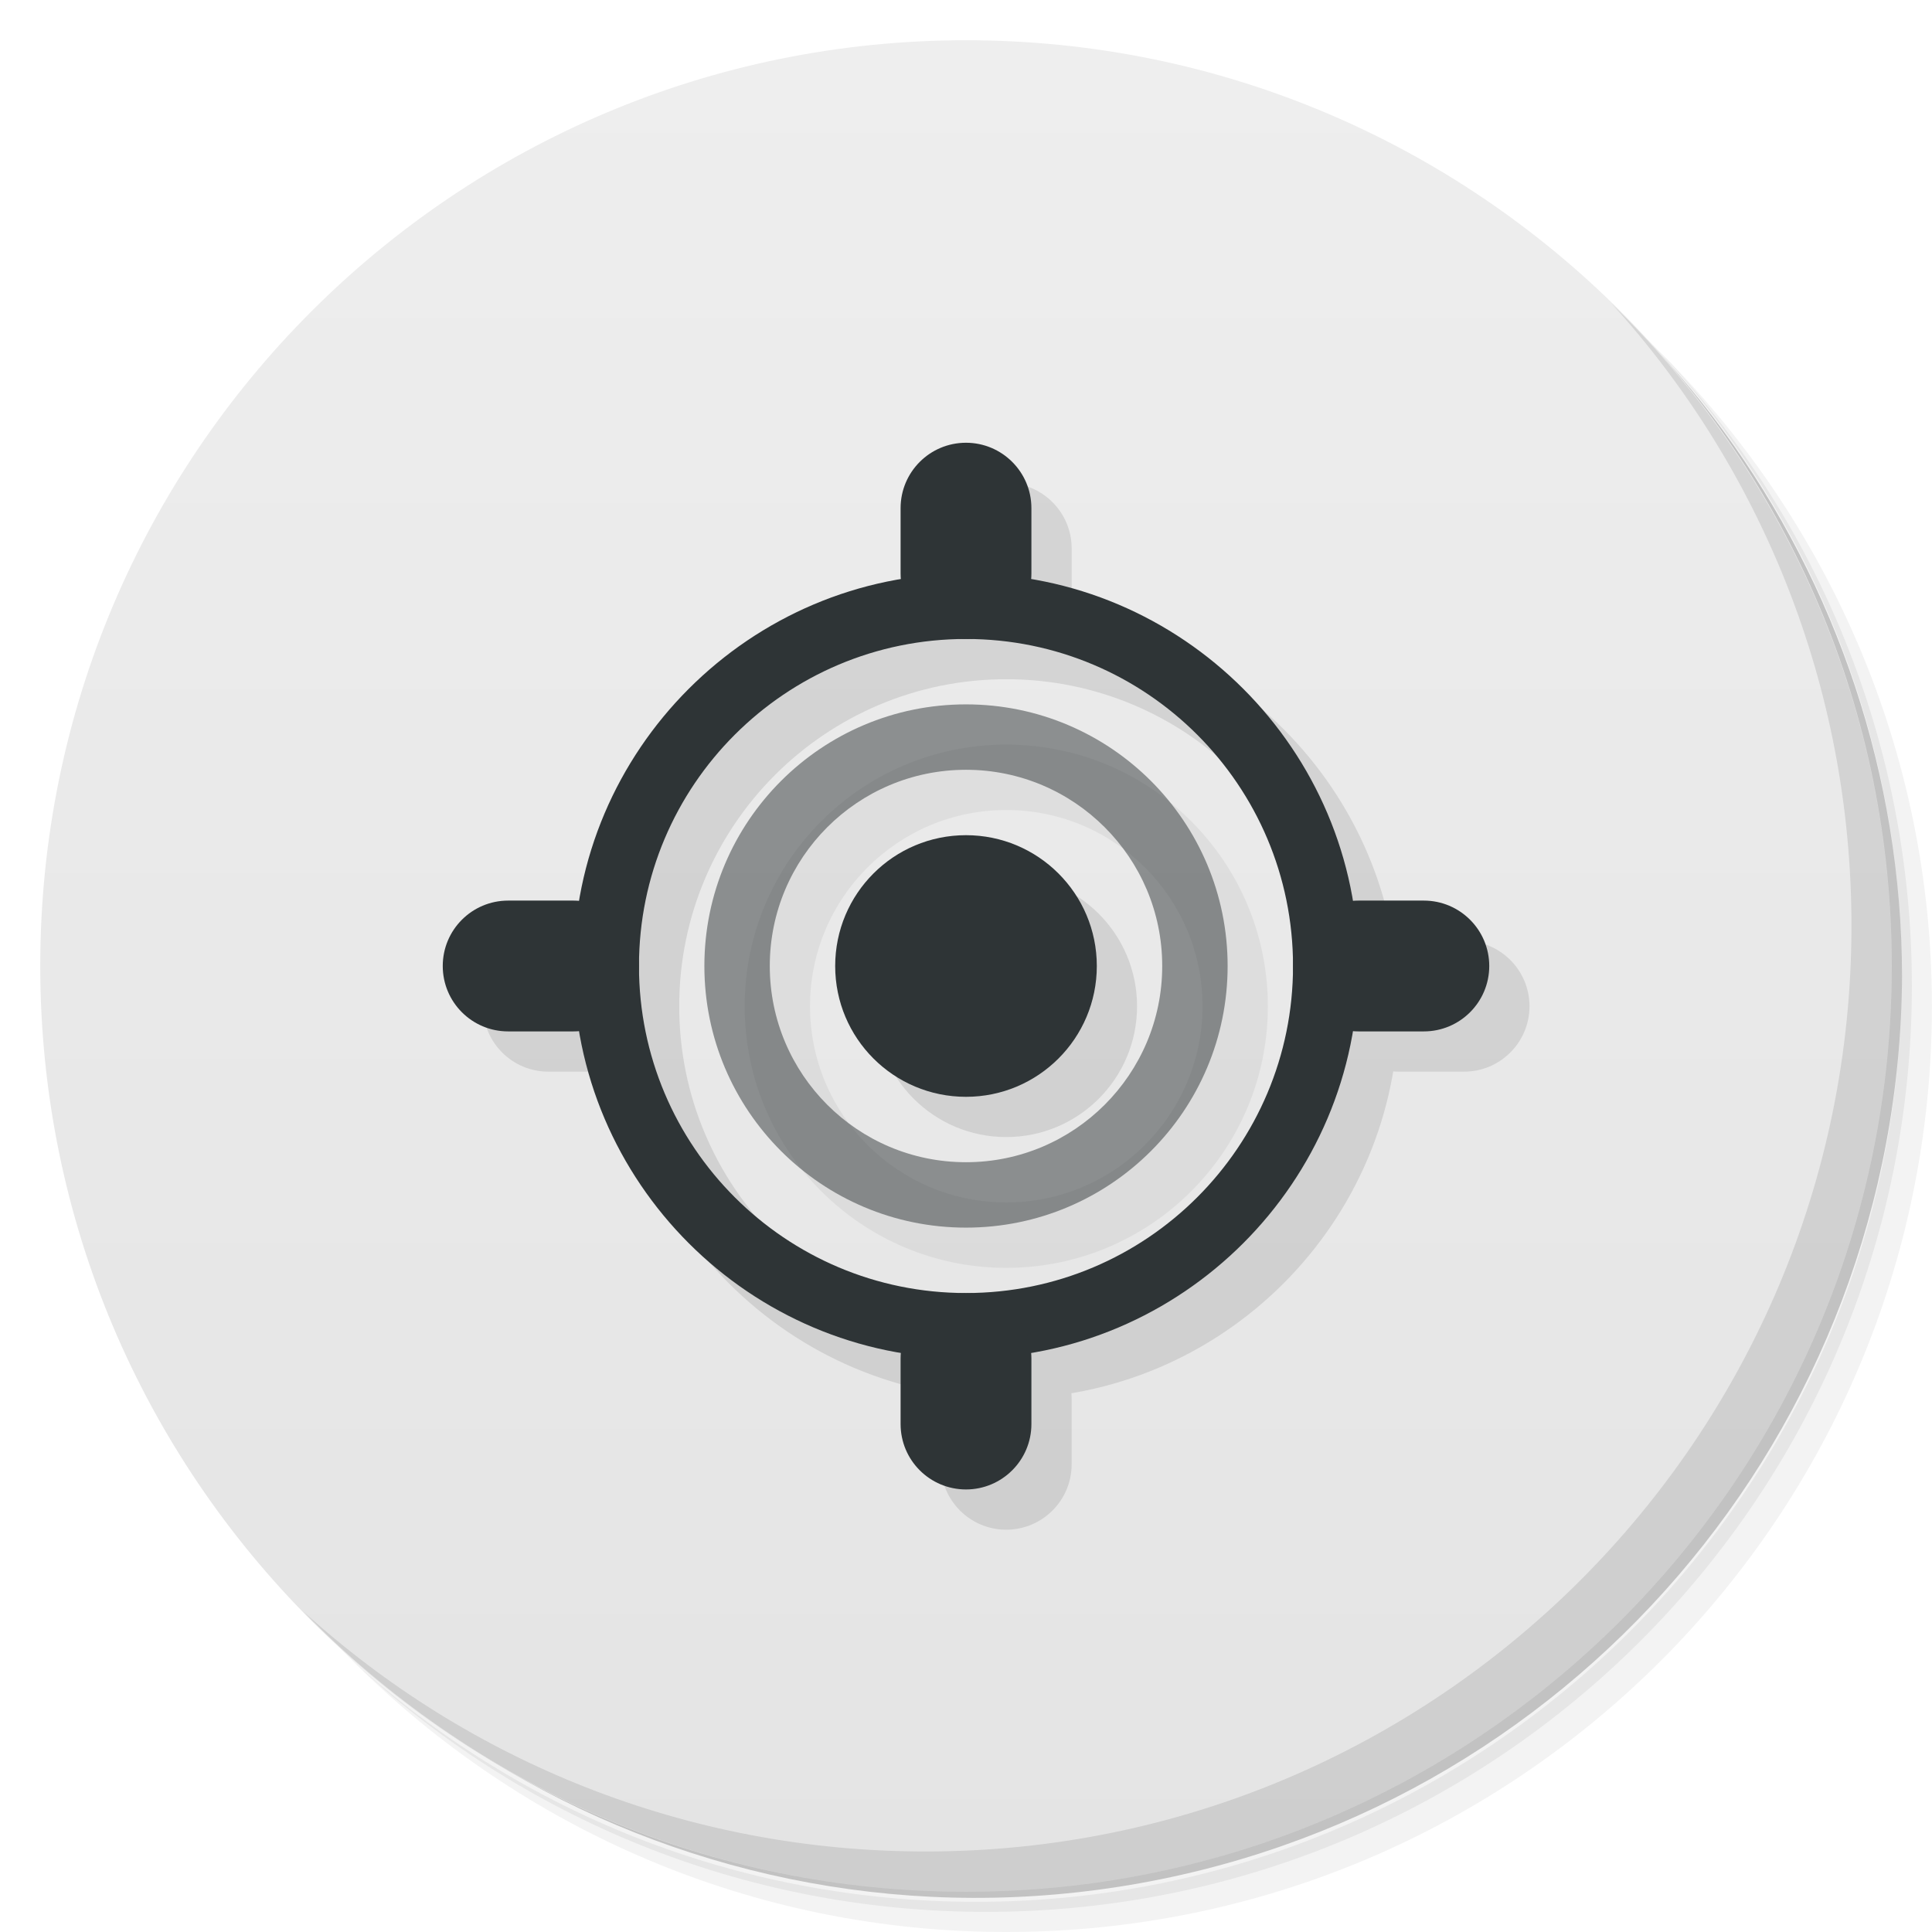
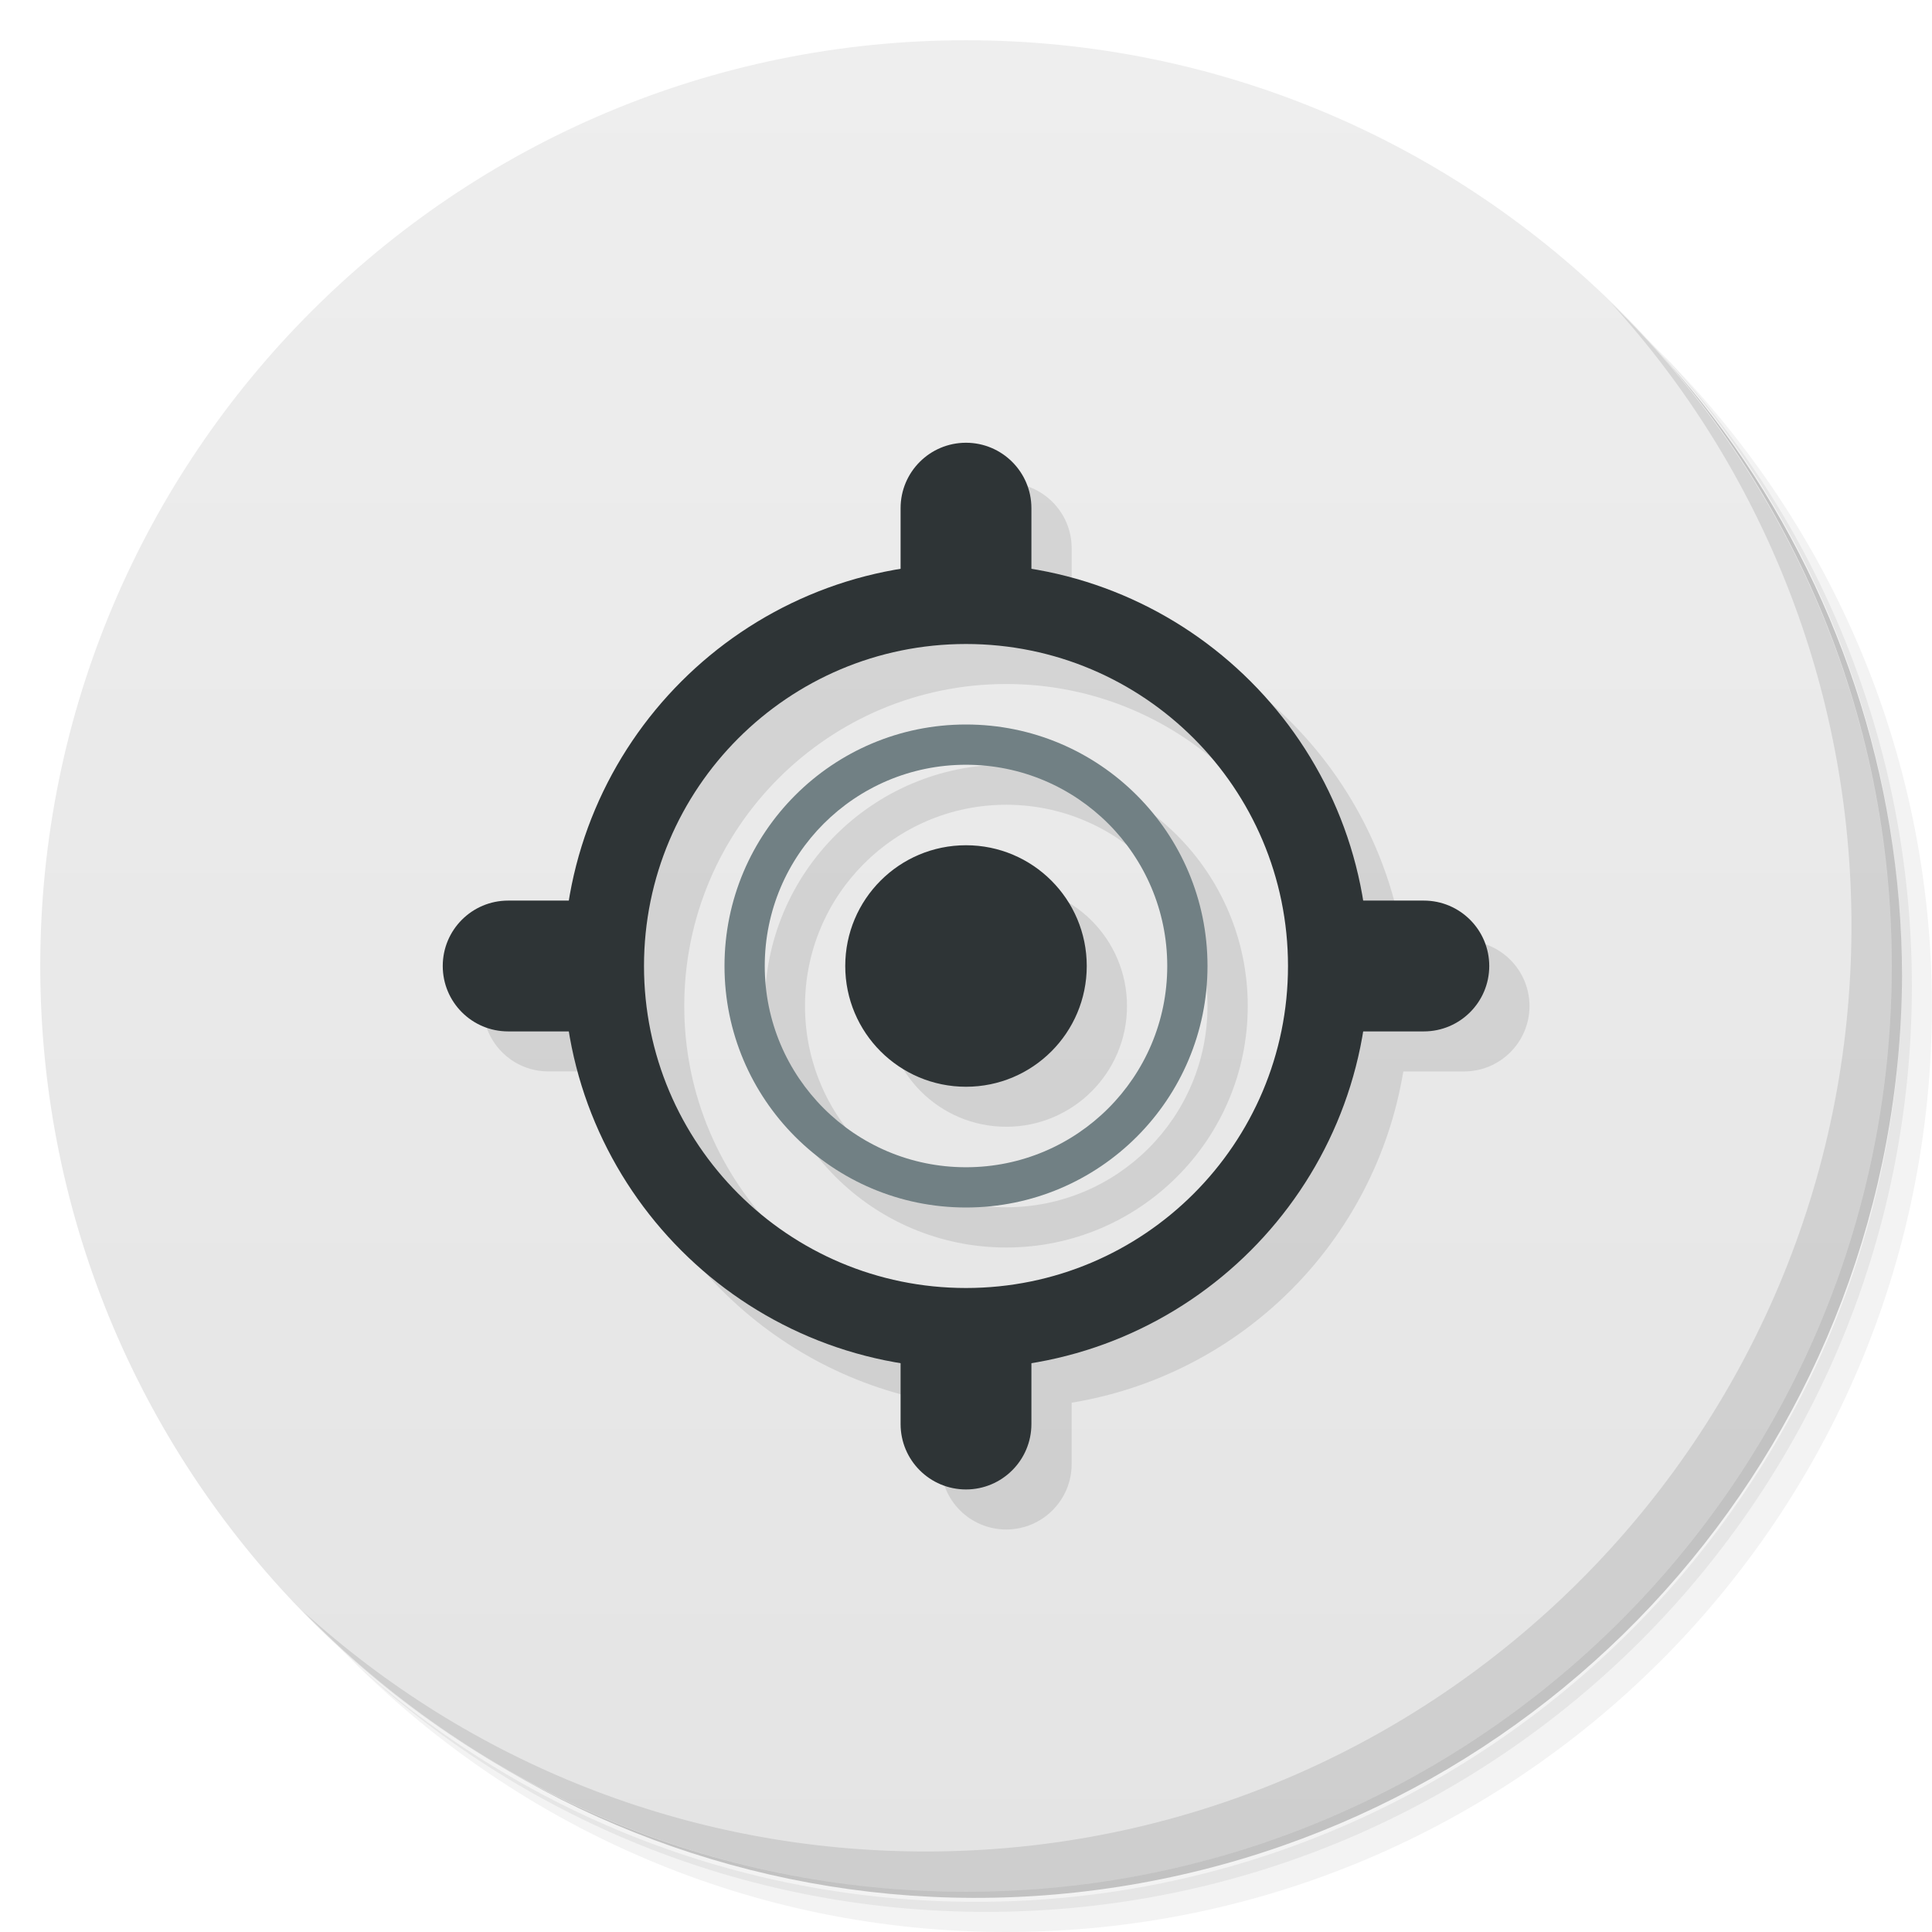
<svg xmlns="http://www.w3.org/2000/svg" viewBox="0 0 48 48">
  <defs>
    <linearGradient id="linearGradient3764" x1="1" x2="47" gradientUnits="userSpaceOnUse" gradientTransform="matrix(0,-1,1,0,-1.5e-6,48)">
      <stop style="stop-color:#e4e4e4;stop-opacity:1" />
      <stop offset="1" style="stop-color:#eee;stop-opacity:1" />
    </linearGradient>
  </defs>
  <g>
    <path d="m 36.31 5 c 5.859 4.062 9.688 10.831 9.688 18.5 c 0 12.426 -10.07 22.5 -22.5 22.5 c -7.669 0 -14.438 -3.828 -18.5 -9.688 c 1.037 1.822 2.306 3.499 3.781 4.969 c 4.085 3.712 9.514 5.969 15.469 5.969 c 12.703 0 23 -10.298 23 -23 c 0 -5.954 -2.256 -11.384 -5.969 -15.469 c -1.469 -1.475 -3.147 -2.744 -4.969 -3.781 z m 4.969 3.781 c 3.854 4.113 6.219 9.637 6.219 15.719 c 0 12.703 -10.297 23 -23 23 c -6.081 0 -11.606 -2.364 -15.719 -6.219 c 4.16 4.144 9.883 6.719 16.219 6.719 c 12.703 0 23 -10.298 23 -23 c 0 -6.335 -2.575 -12.06 -6.719 -16.219 z" style="opacity:0.05" />
    <path d="m 41.28 8.781 c 3.712 4.085 5.969 9.514 5.969 15.469 c 0 12.703 -10.297 23 -23 23 c -5.954 0 -11.384 -2.256 -15.469 -5.969 c 4.113 3.854 9.637 6.219 15.719 6.219 c 12.703 0 23 -10.298 23 -23 c 0 -6.081 -2.364 -11.606 -6.219 -15.719 z" style="opacity:0.1" />
    <path d="m 31.25 2.375 c 8.615 3.154 14.75 11.417 14.75 21.13 c 0 12.426 -10.07 22.5 -22.5 22.5 c -9.708 0 -17.971 -6.135 -21.12 -14.75 a 23 23 0 0 0 44.875 -7 a 23 23 0 0 0 -16 -21.875 z" style="opacity:0.2" />
  </g>
  <g>
    <path d="m 24 1 c 12.703 0 23 10.297 23 23 c 0 12.703 -10.297 23 -23 23 -12.703 0 -23 -10.297 -23 -23 0 -12.703 10.297 -23 23 -23 z" style="fill:url(#linearGradient3764);fill-opacity:1" />
  </g>
  <g>
    <g>
      <g transform="translate(1,1)">
        <g style="opacity:0.1">
-           <g>
-             <path d="m 24 14.25 c -5.367 0 -9.75 4.383 -9.75 9.75 c 0 5.367 4.383 9.75 9.75 9.75 c 5.367 0 9.75 -4.383 9.75 -9.75 c 0 -5.367 -4.383 -9.75 -9.75 -9.75 m 0 1.625 c 4.488 0 8.125 3.637 8.125 8.125 c 0 4.488 -3.637 8.125 -8.125 8.125 c -4.488 0 -8.125 -3.637 -8.125 -8.125 c 0 -4.488 3.637 -8.125 8.125 -8.125 m 0 0" style="fill:#000;fill-opacity:1;stroke:none;fill-rule:nonzero" />
-             <path d="m 24 17.5 c -3.59 0 -6.5 2.91 -6.5 6.5 c 0 3.59 2.91 6.5 6.5 6.5 c 3.59 0 6.5 -2.91 6.5 -6.5 c 0 -3.59 -2.91 -6.5 -6.5 -6.5 m 0 1.625 c 2.691 0 4.875 2.184 4.875 4.875 c 0 2.691 -2.184 4.875 -4.875 4.875 c -2.695 0 -4.875 -2.184 -4.875 -4.875 c 0 -2.691 2.18 -4.875 4.875 -4.875 m 0 0" style="fill:#000;fill-opacity:0.502;stroke:none;fill-rule:nonzero" />
-             <path d="m 12.625 22.375 l 1.625 0 c 0.895 0 1.625 0.727 1.625 1.625 c 0 0.898 -0.73 1.625 -1.625 1.625 l -1.625 0 c -0.898 0 -1.625 -0.727 -1.625 -1.625 c 0 -0.898 0.727 -1.625 1.625 -1.625 m 0 0" style="fill:#000;fill-opacity:1;stroke:none;fill-rule:nonzero" />
-             <path d="m 24 11 c 0.895 0 1.625 0.727 1.625 1.625 l 0 1.625 c 0 0.898 -0.73 1.625 -1.625 1.625 c -0.898 0 -1.625 -0.727 -1.625 -1.625 l 0 -1.625 c 0 -0.898 0.727 -1.625 1.625 -1.625 m 0 0" style="fill:#000;fill-opacity:1;stroke:none;fill-rule:nonzero" />
-             <path d="m 33.75 22.375 l 1.625 0 c 0.895 0 1.625 0.727 1.625 1.625 c 0 0.898 -0.73 1.625 -1.625 1.625 l -1.625 0 c -0.898 0 -1.625 -0.727 -1.625 -1.625 c 0 -0.898 0.727 -1.625 1.625 -1.625 m 0 0" style="fill:#000;fill-opacity:1;stroke:none;fill-rule:nonzero" />
-             <path d="m 24 32.13 c 0.895 0 1.625 0.727 1.625 1.625 l 0 1.625 c 0 0.898 -0.73 1.625 -1.625 1.625 c -0.898 0 -1.625 -0.727 -1.625 -1.625 l 0 -1.625 c 0 -0.898 0.727 -1.625 1.625 -1.625 m 0 0" style="fill:#000;fill-opacity:1;stroke:none;fill-rule:nonzero" />
-             <path d="m 27.25 24 c 0 1.797 -1.457 3.25 -3.25 3.25 c -1.797 0 -3.25 -1.453 -3.25 -3.25 c 0 -1.797 1.453 -3.25 3.25 -3.25 c 1.793 0 3.25 1.453 3.25 3.25 m 0 0" style="fill:#000;fill-opacity:1;stroke:none;fill-rule:nonzero" />
-           </g>
-         </g>
+      
+     </g>
      </g>
    </g>
  </g>
  <g>
    <g>
      <g>
-         <path d="m 24 14.25 c -5.367 0 -9.75 4.383 -9.75 9.75 c 0 5.367 4.383 9.75 9.75 9.75 c 5.367 0 9.75 -4.383 9.75 -9.75 c 0 -5.367 -4.383 -9.75 -9.75 -9.75 m 0 1.625 c 4.488 0 8.125 3.637 8.125 8.125 c 0 4.488 -3.637 8.125 -8.125 8.125 c -4.488 0 -8.125 -3.637 -8.125 -8.125 c 0 -4.488 3.637 -8.125 8.125 -8.125 m 0 0" style="fill:#2e3436;fill-opacity:1;stroke:none;fill-rule:nonzero" />
-         <path d="m 24 17.5 c -3.59 0 -6.5 2.91 -6.5 6.5 c 0 3.59 2.91 6.5 6.5 6.5 c 3.59 0 6.5 -2.91 6.5 -6.5 c 0 -3.59 -2.91 -6.5 -6.5 -6.5 m 0 1.625 c 2.691 0 4.875 2.184 4.875 4.875 c 0 2.691 -2.184 4.875 -4.875 4.875 c -2.695 0 -4.875 -2.184 -4.875 -4.875 c 0 -2.691 2.18 -4.875 4.875 -4.875 m 0 0" style="fill:#2e3436;fill-opacity:0.502;stroke:none;fill-rule:nonzero" />
+         <path d="m 25 11.994 c -0.898 0 -1.625 0.727 -1.625 1.625 l 0 1.52 a 10 10 0 0 0 -8.24 8.23 l -1.51 0 c -0.898 0 -1.625 0.727 -1.625 1.625 0 0.898 0.727 1.625 1.625 1.625 l 1.52 0 a 10 10 0 0 0 8.23 8.24 l 0 1.516 c 0 0.898 0.727 1.625 1.625 1.625 0.895 0 1.625 -0.727 1.625 -1.625 l 0 -1.525 a 10 10 0 0 0 8.24 -8.23 l 1.51 0 c 0.895 0 1.625 -0.727 1.625 -1.625 0 -0.898 -0.73 -1.625 -1.625 -1.625 l -1.52 0 a 10 10 0 0 0 -8.23 -8.24 l 0 -1.51 c 0 -0.898 -0.73 -1.625 -1.625 -1.625 z m 0 5 a 8 8 0 0 1 8 8 8 8 0 0 1 -8 8 8 8 0 0 1 -8 -8 8 8 0 0 1 8 -8 z m 0 2 a 6 6 0 0 0 -6 6 6 6 0 0 0 6 6 6 6 0 0 0 6 -6 6 6 0 0 0 -6 -6 z m 0 1 a 5 5 0 0 1 5 5 5 5 0 0 1 -5 5 5 5 0 0 1 -5 -5 5 5 0 0 1 5 -5 z m 0 2 a 3 3 0 0 0 -3 3 3 3 0 0 0 3 3 3 3 0 0 0 3 -3 3 3 0 0 0 -3 -3 z" style="fill:#000;opacity:0.1;fill-opacity:1;stroke:none;fill-rule:nonzero" />
        <path d="m 12.625 22.375 l 1.625 0 c 0.895 0 1.625 0.727 1.625 1.625 c 0 0.898 -0.73 1.625 -1.625 1.625 l -1.625 0 c -0.898 0 -1.625 -0.727 -1.625 -1.625 c 0 -0.898 0.727 -1.625 1.625 -1.625 m 0 0" style="fill:#2e3436;fill-opacity:1;stroke:none;fill-rule:nonzero" />
        <path d="m 24 11 c 0.895 0 1.625 0.727 1.625 1.625 l 0 1.625 c 0 0.898 -0.73 1.625 -1.625 1.625 c -0.898 0 -1.625 -0.727 -1.625 -1.625 l 0 -1.625 c 0 -0.898 0.727 -1.625 1.625 -1.625 m 0 0" style="fill:#2e3436;fill-opacity:1;stroke:none;fill-rule:nonzero" />
        <path d="m 33.75 22.375 l 1.625 0 c 0.895 0 1.625 0.727 1.625 1.625 c 0 0.898 -0.73 1.625 -1.625 1.625 l -1.625 0 c -0.898 0 -1.625 -0.727 -1.625 -1.625 c 0 -0.898 0.727 -1.625 1.625 -1.625 m 0 0" style="fill:#2e3436;fill-opacity:1;stroke:none;fill-rule:nonzero" />
        <path d="m 24 32.13 c 0.895 0 1.625 0.727 1.625 1.625 l 0 1.625 c 0 0.898 -0.73 1.625 -1.625 1.625 c -0.898 0 -1.625 -0.727 -1.625 -1.625 l 0 -1.625 c 0 -0.898 0.727 -1.625 1.625 -1.625 m 0 0" style="fill:#2e3436;fill-opacity:1;stroke:none;fill-rule:nonzero" />
-         <path d="m 27.25 24 c 0 1.797 -1.457 3.25 -3.25 3.25 c -1.797 0 -3.25 -1.453 -3.25 -3.25 c 0 -1.797 1.453 -3.25 3.25 -3.25 c 1.793 0 3.25 1.453 3.25 3.25 m 0 0" style="fill:#2e3436;fill-opacity:1;stroke:none;fill-rule:nonzero" />
      </g>
    </g>
  </g>
  <g>
    <path d="m 40.03 7.531 c 3.712 4.084 5.969 9.514 5.969 15.469 0 12.703 -10.297 23 -23 23 c -5.954 0 -11.384 -2.256 -15.469 -5.969 4.178 4.291 10.01 6.969 16.469 6.969 c 12.703 0 23 -10.298 23 -23 0 -6.462 -2.677 -12.291 -6.969 -16.469 z" style="opacity:0.1" />
  </g>
+   <path d="M 24 14 A 10 10 0 0 0 14 24 A 10 10 0 0 0 24 34 A 10 10 0 0 0 34 24 A 10 10 0 0 0 24 14 z M 24 16 A 8 8 0 0 1 32 24 A 8 8 0 0 1 24 32 A 8 8 0 0 1 16 24 A 8 8 0 0 1 24 16 z M 24 21 A 3 3 0 0 0 21 24 A 3 3 0 0 0 24 27 A 3 3 0 0 0 27 24 A 3 3 0 0 0 24 21 z" style="fill:#2e3436;opacity:1;fill-opacity:1;stroke:none" />
+   <path d="M 24 18 A 6 6 0 0 0 18 24 A 6 6 0 0 0 24 30 A 6 6 0 0 0 30 24 A 6 6 0 0 0 24 18 z M 24 19 A 5 5 0 0 1 29 24 A 5 5 0 0 1 24 29 A 5 5 0 0 1 19 24 A 5 5 0 0 1 24 19 z" style="fill:#718084;opacity:1;fill-opacity:1;stroke:none" />
</svg>
